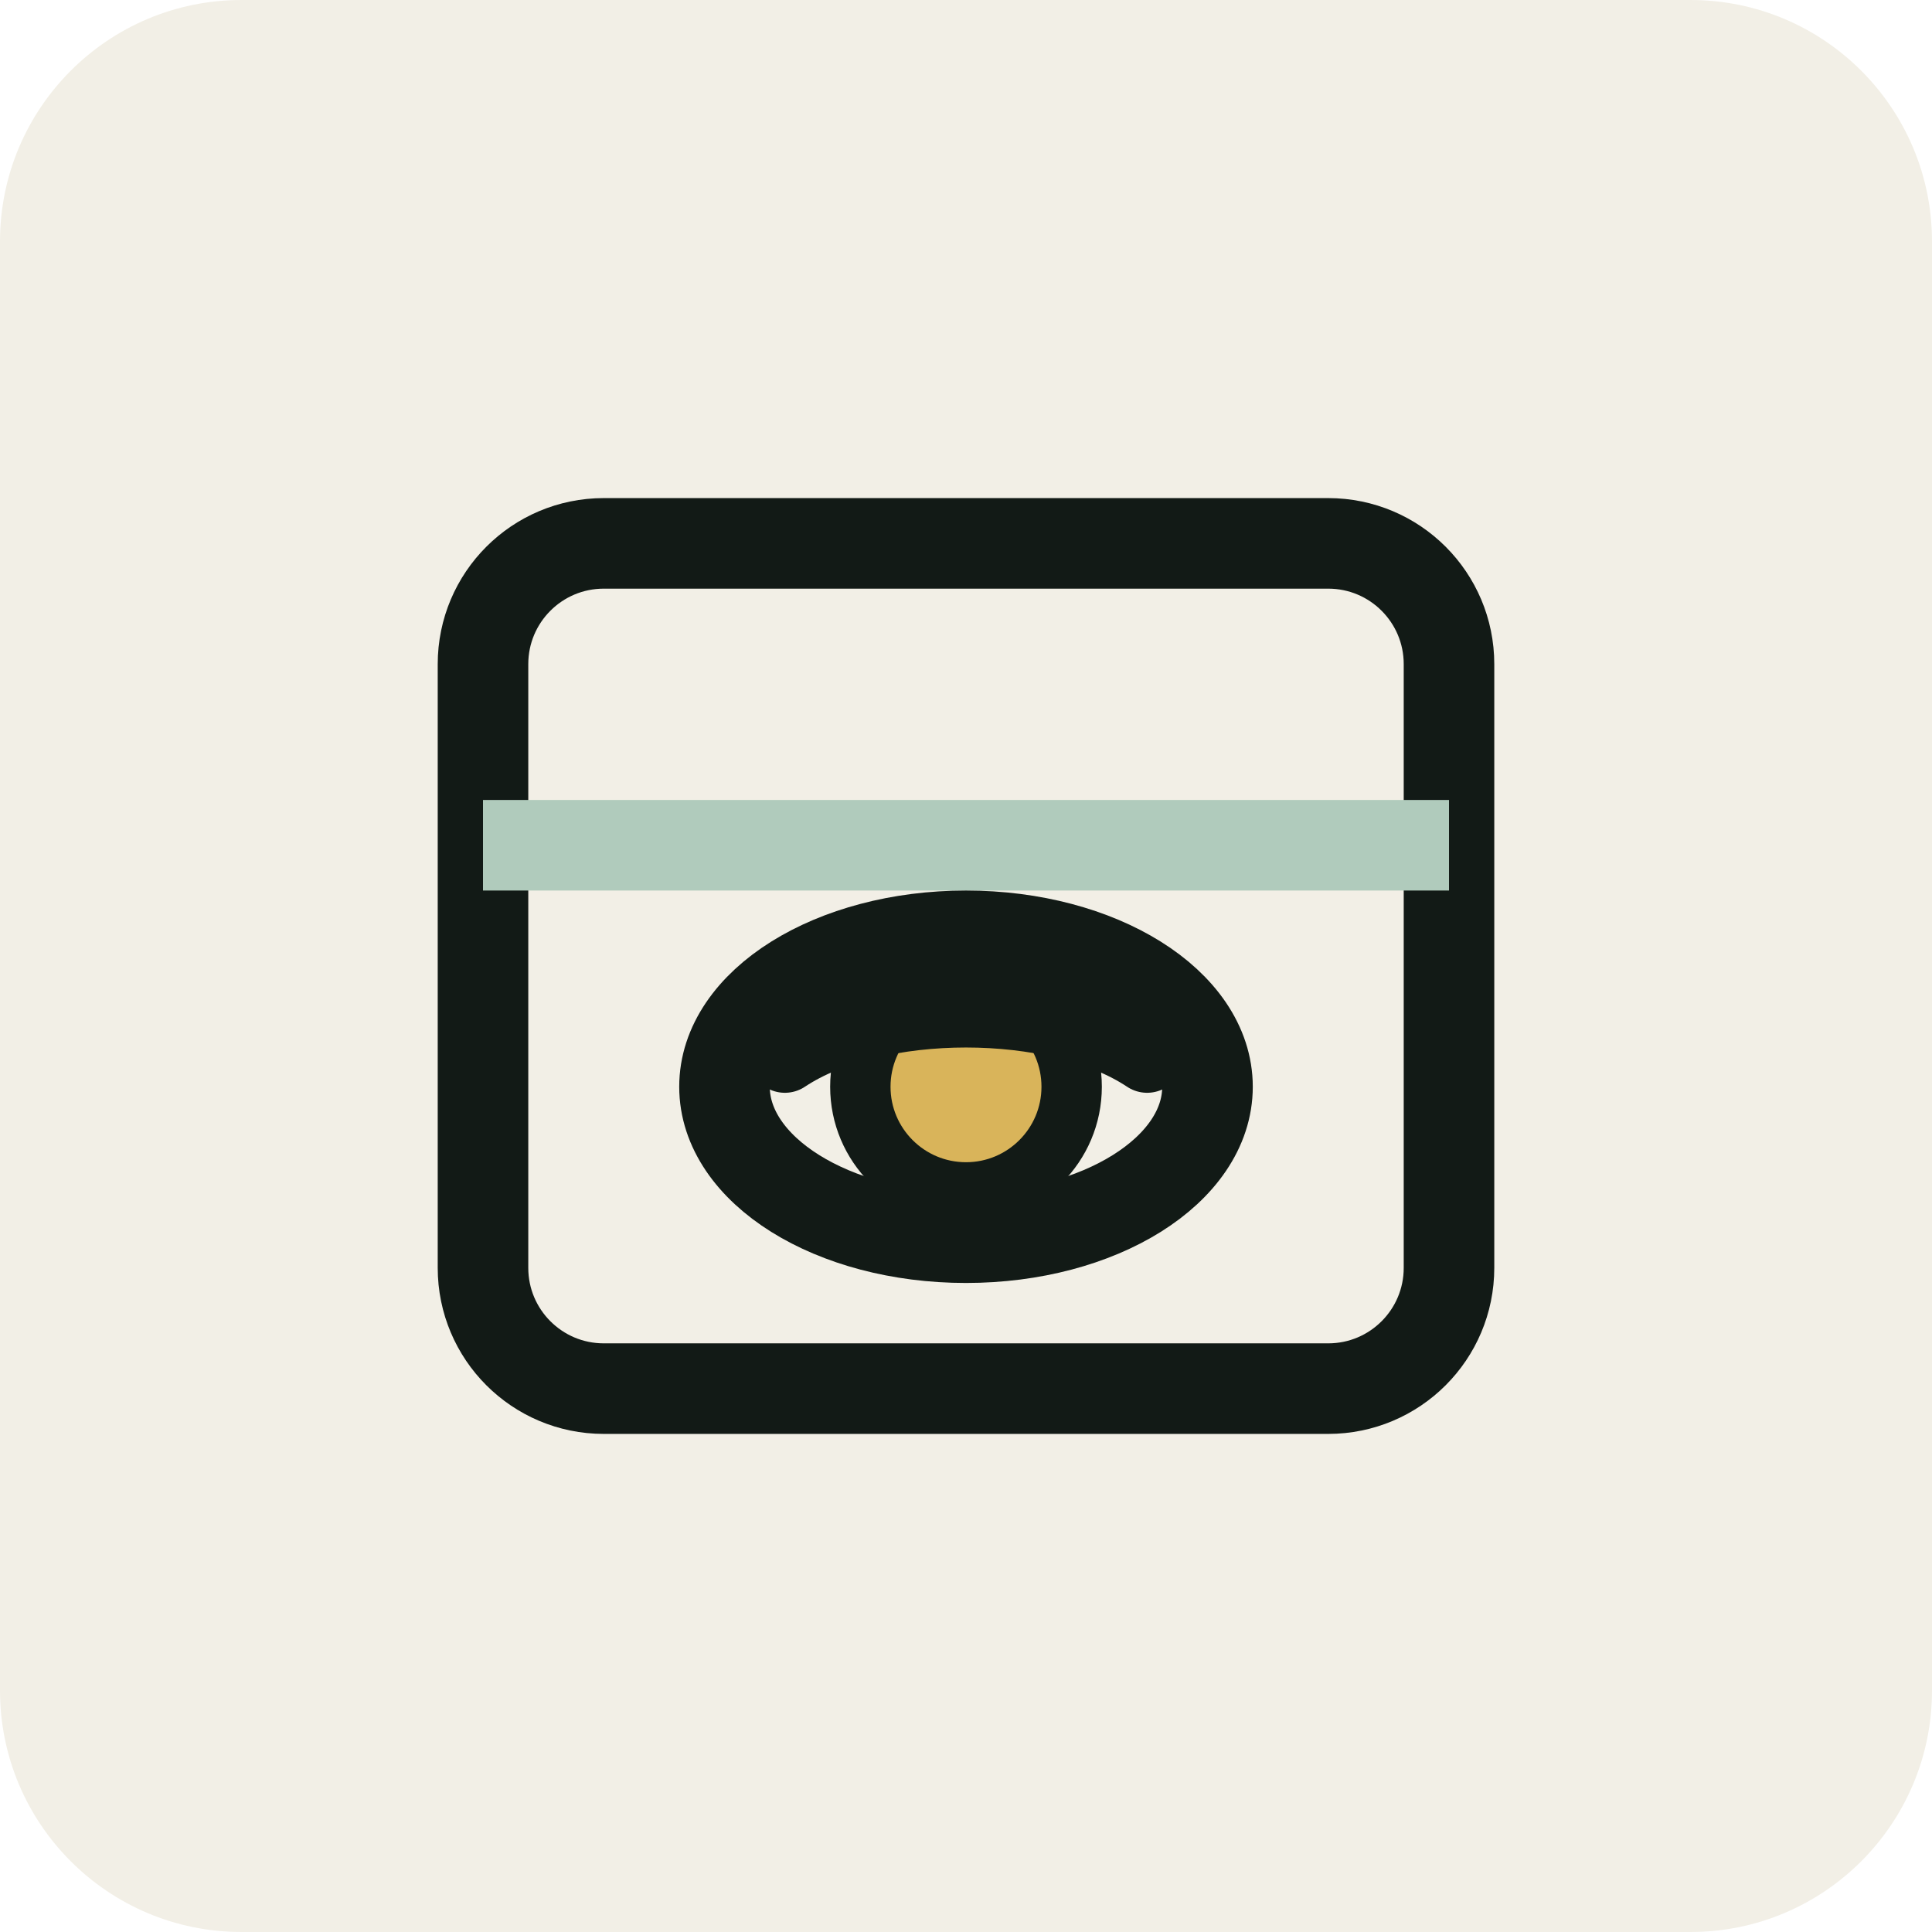
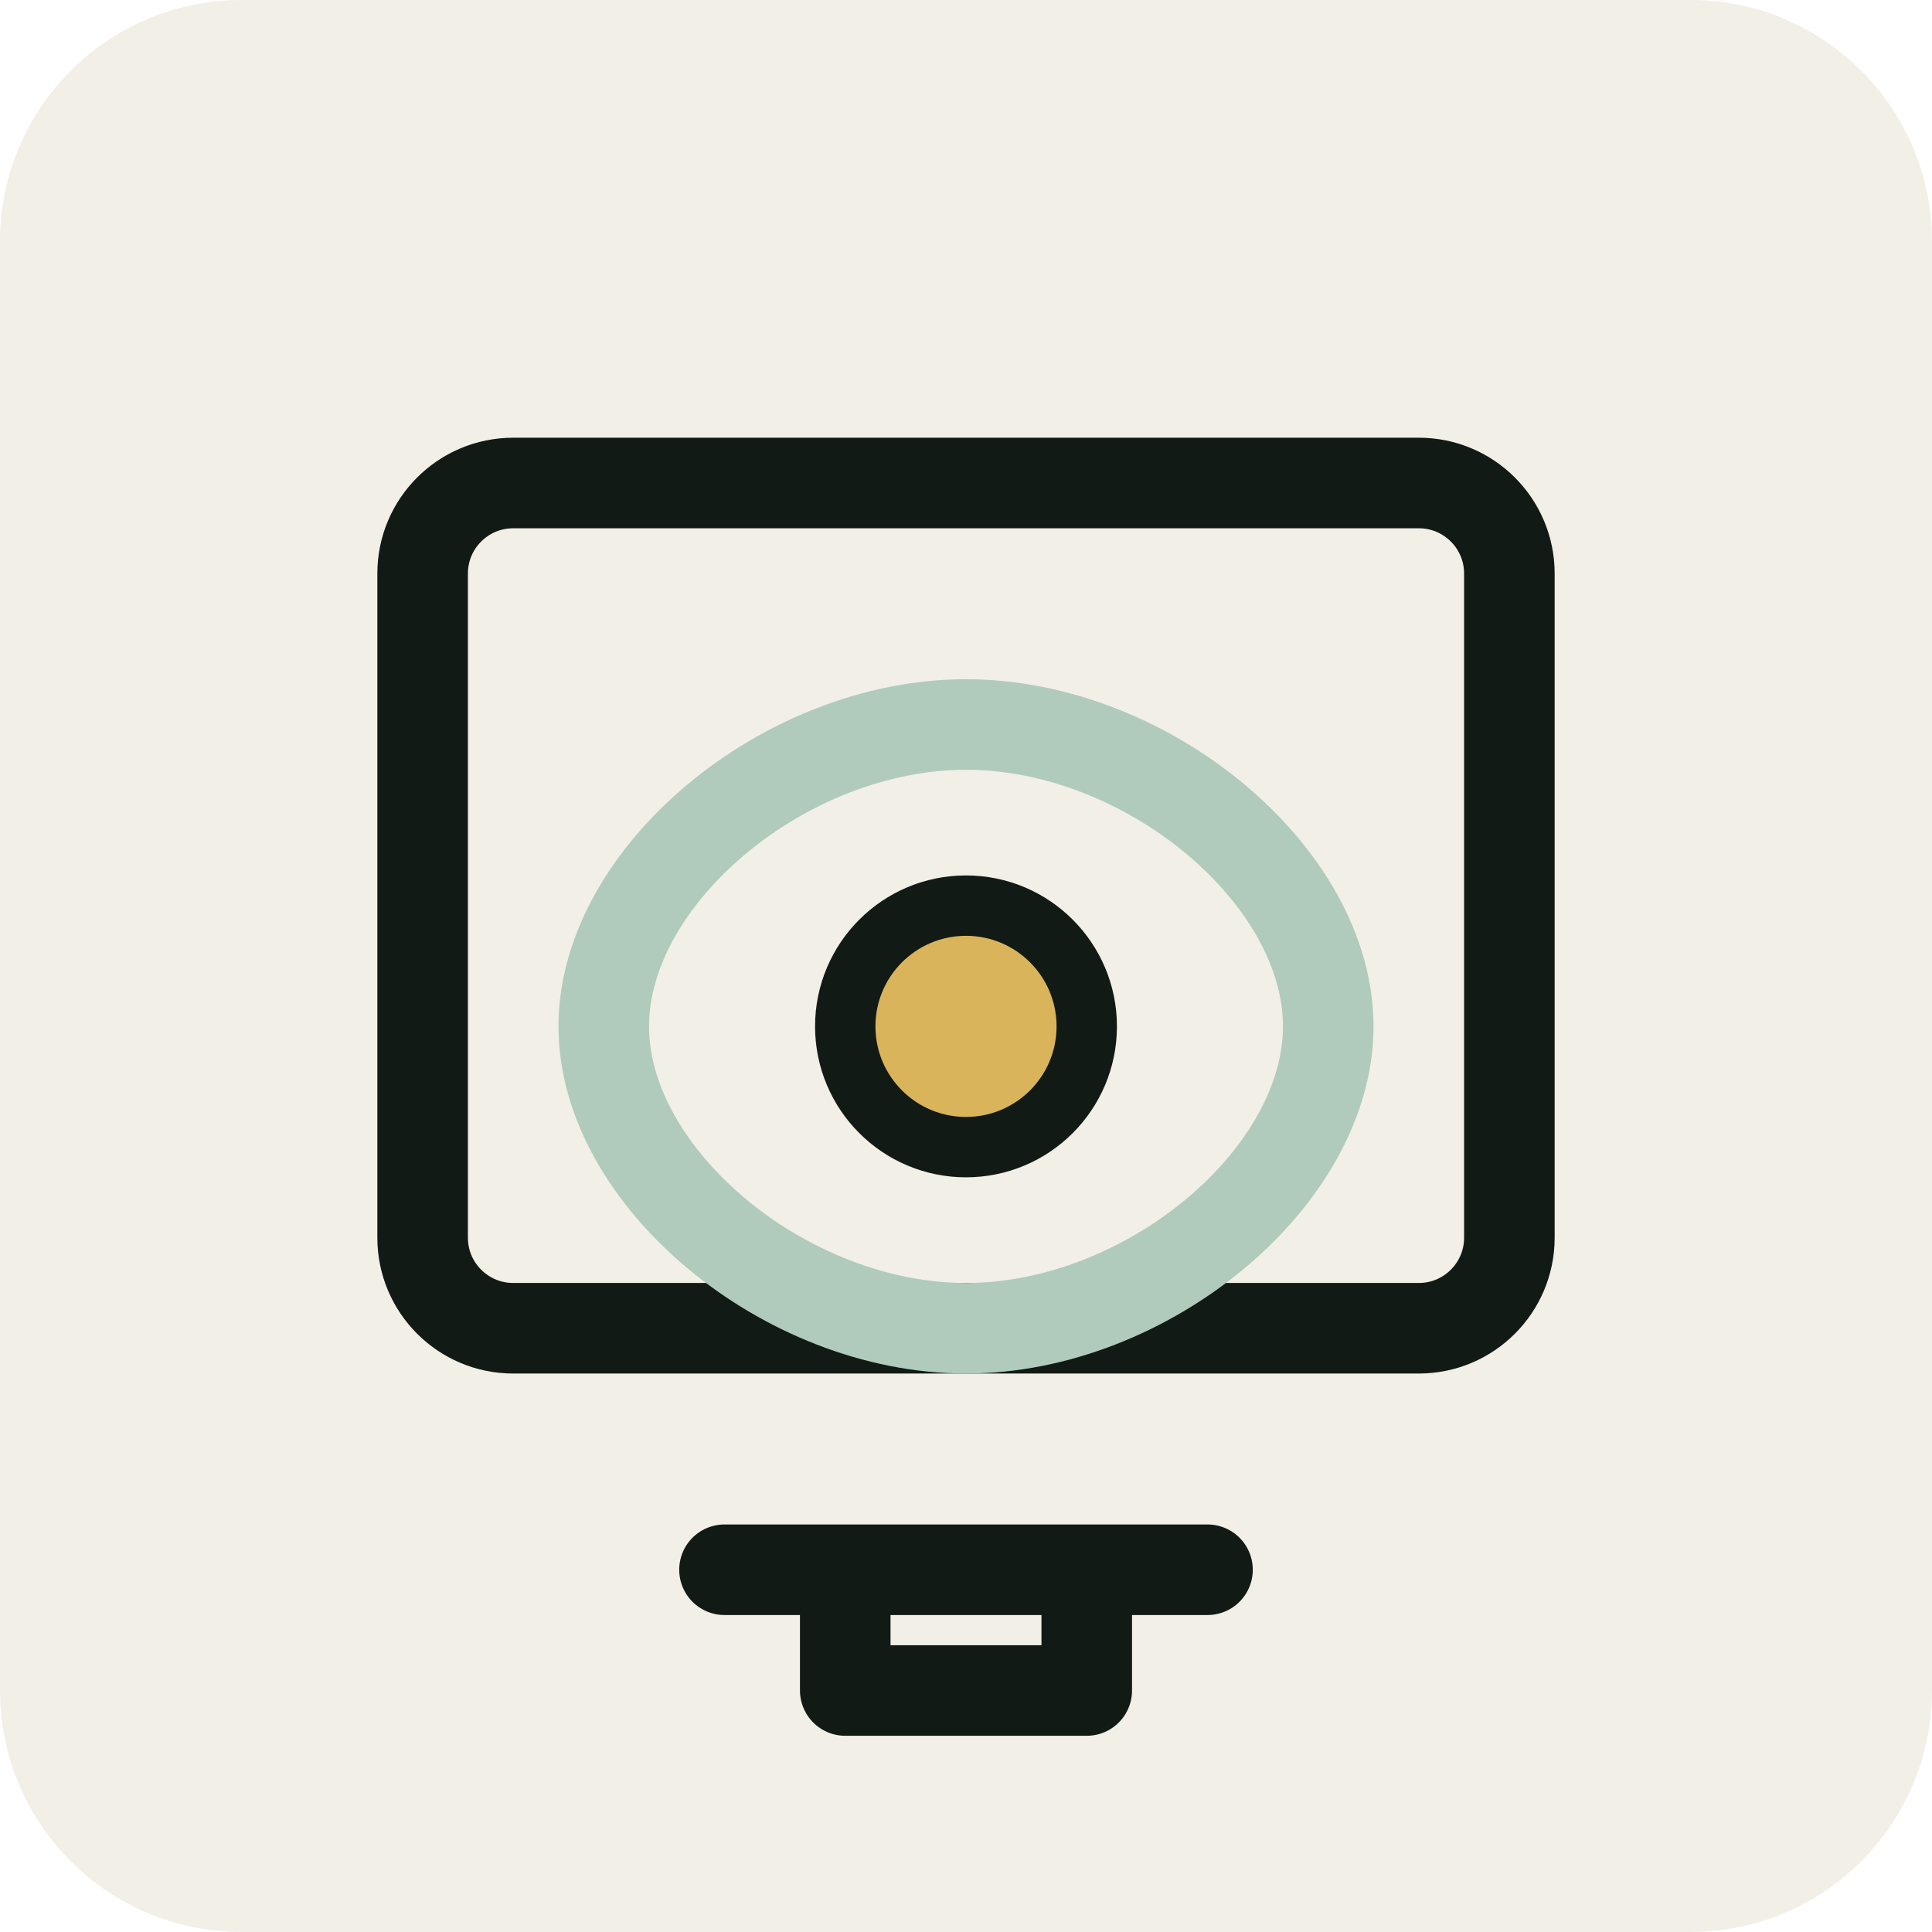
<svg xmlns="http://www.w3.org/2000/svg" viewBox="0 0 32 32" width="32" height="32">
  <rect width="32" height="32" rx="4" fill="#F2EFE6" />
-   <rect x="8" y="9" width="16" height="14" rx="2" fill="none" stroke="#121A16" stroke-width="1.5" />
-   <line x1="8" y1="14" x2="24" y2="14" stroke="#B0CBBC" stroke-width="1.5" />
-   <ellipse cx="16" cy="18" rx="4" ry="2.5" fill="none" stroke="#121A16" stroke-width="1.5" />
-   <circle cx="16" cy="18" r="1.75" fill="#D9B45A" stroke="#121A16" stroke-width="1" />
-   <path d="M13 17.5c1.5-1 4.5-1 6 0" fill="none" stroke="#121A16" stroke-width="1.2" stroke-linecap="round" />
+   <rect x="7" y="8" width="18" height="14" rx="1.5" fill="none" stroke="#121A16" stroke-width="1.5" />
+   <path d="M16 12c3 0 6 2.5 6 5s-3 5-6 5-6-2.5-6-5 3-5 6-5z" fill="none" stroke="#B0CBBC" stroke-width="1.5" />
+   <circle cx="16" cy="17" r="2" fill="#D9B45A" stroke="#121A16" stroke-width="1" />
+   <path d="M12 26h8M14 26v2h4v-2" fill="none" stroke="#121A16" stroke-width="1.5" stroke-linecap="round" stroke-linejoin="round" />
</svg>
